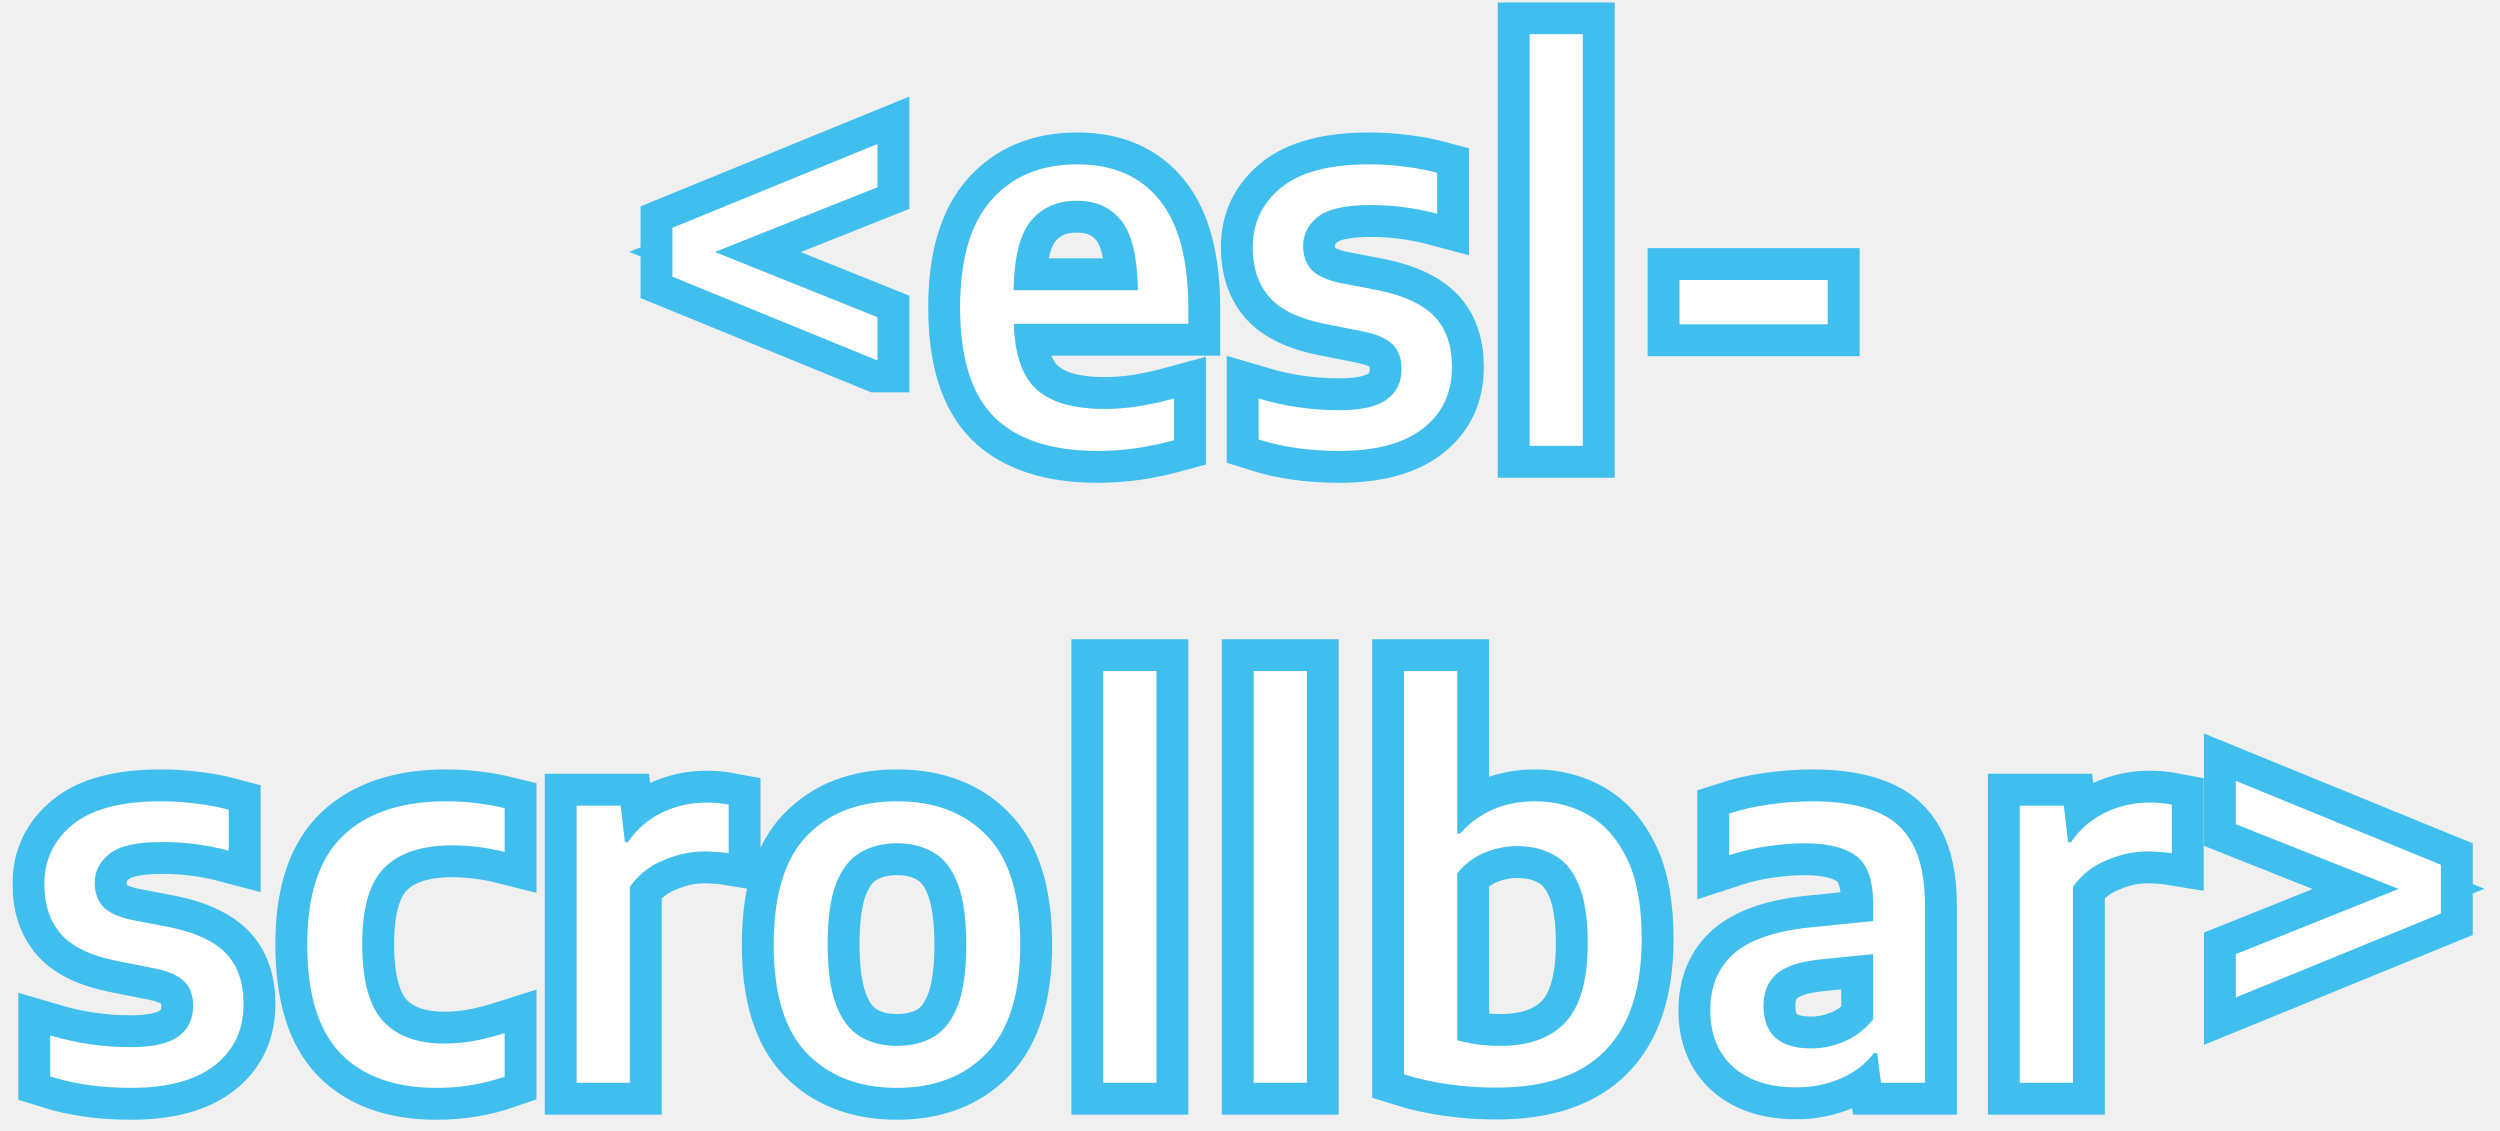
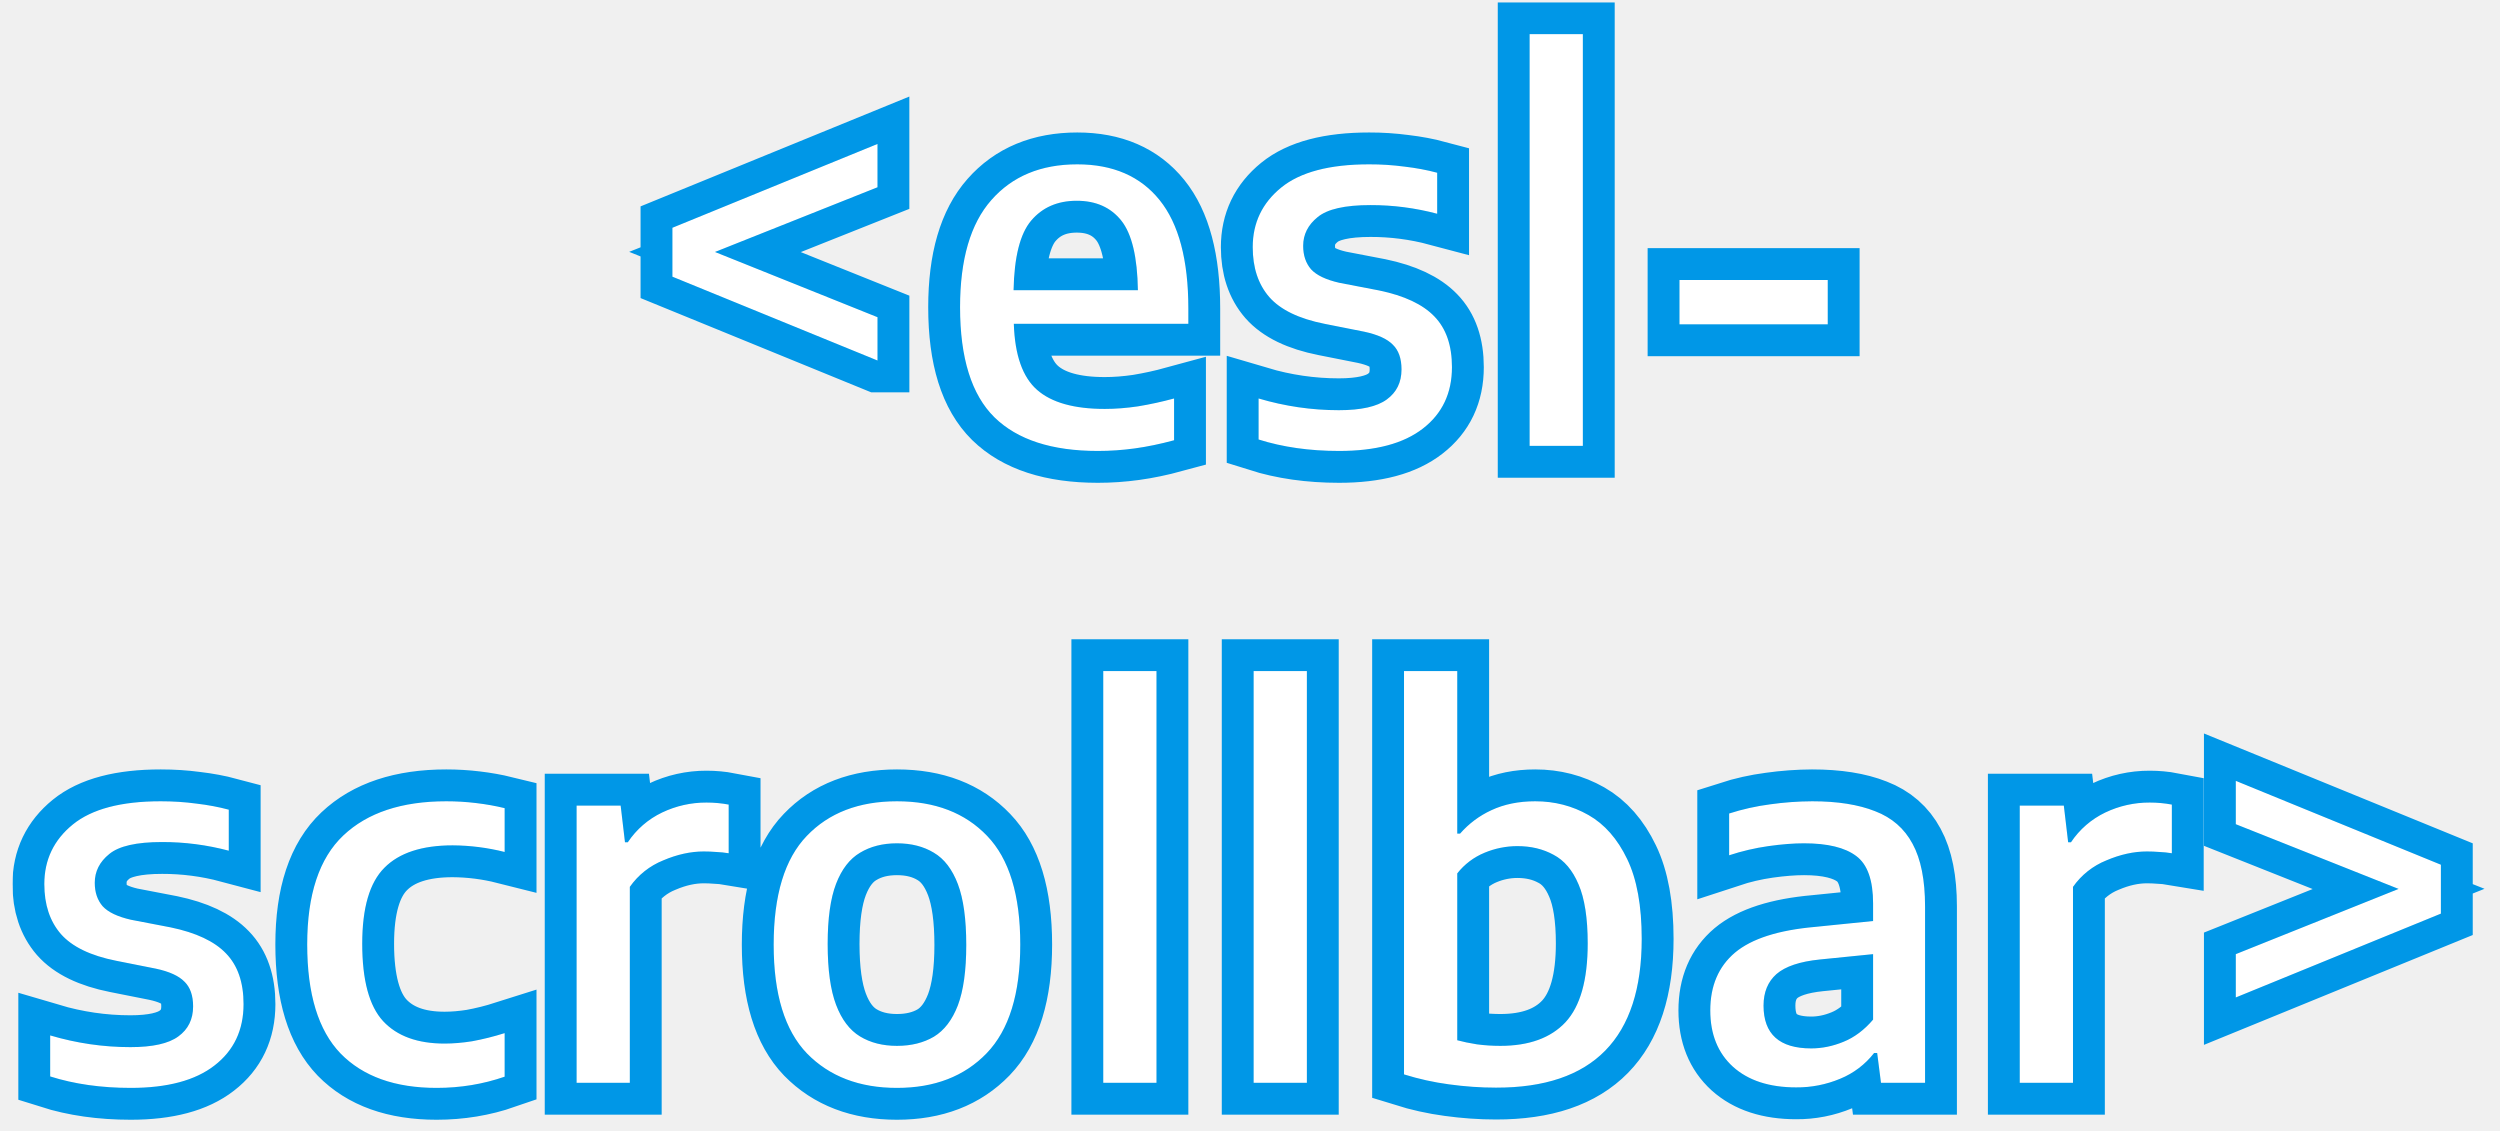
<svg xmlns="http://www.w3.org/2000/svg" width="157" height="71" fill="none">
  <mask id="path-1-outside-1_42:127" width="156" height="71" x=".783" y=".144" fill="#000" maskUnits="userSpaceOnUse">
    <path fill="#fff" d="M.783.144h156v71h-156z" />
    <path d="m55.107 22.64-12.88-5.264v-3.072l12.88-5.264v2.72L44.9 15.824l10.208 4.096v2.72Zm13.841 5.68c-2.891 0-5.056-.704-6.496-2.112-1.44-1.419-2.16-3.723-2.16-6.912 0-3.008.656-5.253 1.968-6.736 1.312-1.493 3.109-2.24 5.392-2.24 2.24 0 3.962.747 5.168 2.24 1.205 1.493 1.808 3.765 1.808 6.816v.96h-10.96c.064 1.963.549 3.344 1.456 4.144.906.8 2.325 1.2 4.256 1.2.661 0 1.354-.053 2.08-.16a22.52 22.52 0 0 0 2.272-.496v2.624c-.864.235-1.686.405-2.464.512-.779.107-1.552.16-2.32.16ZM67.62 12.608c-1.206 0-2.16.416-2.864 1.248-.694.821-1.062 2.277-1.104 4.368h7.808c-.032-2.08-.379-3.536-1.04-4.368-.662-.832-1.595-1.248-2.8-1.248ZM84.095 28.32c-1.856 0-3.542-.24-5.056-.72v-2.576c1.653.49 3.333.736 5.04.736 1.397 0 2.4-.224 3.008-.672.618-.448.928-1.077.928-1.888 0-.683-.182-1.2-.544-1.552-.352-.363-.95-.635-1.792-.816l-2.496-.496c-1.611-.32-2.768-.88-3.472-1.68-.694-.8-1.04-1.845-1.04-3.136 0-1.525.597-2.773 1.792-3.744 1.194-.97 3.034-1.456 5.52-1.456a16.7 16.7 0 0 1 2.224.144c.725.085 1.408.213 2.048.384v2.576a16.138 16.138 0 0 0-4.192-.544c-1.6 0-2.704.25-3.312.752-.608.49-.912 1.093-.912 1.808 0 .597.165 1.088.496 1.472.341.373.933.656 1.776.848l2.496.48c1.589.33 2.746.875 3.472 1.632.736.757 1.104 1.819 1.104 3.184 0 1.632-.608 2.917-1.824 3.856-1.206.939-2.96 1.408-5.264 1.408ZM96.06 28V2.144h3.343V28H96.06Zm9.411-7.632v-2.784h9.312v2.784h-9.312ZM8.207 68.32c-1.856 0-3.541-.24-5.056-.72v-2.576c1.654.49 3.334.736 5.04.736 1.398 0 2.4-.224 3.008-.672.619-.448.928-1.077.928-1.888 0-.683-.181-1.2-.544-1.552-.352-.363-.95-.635-1.792-.816l-2.496-.496c-1.61-.32-2.768-.88-3.472-1.68-.693-.8-1.04-1.845-1.04-3.136 0-1.525.598-2.773 1.792-3.744 1.195-.97 3.035-1.456 5.52-1.456.768 0 1.51.048 2.224.144.725.085 1.408.213 2.048.384v2.576a16.138 16.138 0 0 0-4.192-.544c-1.6 0-2.704.25-3.312.752-.608.49-.912 1.093-.912 1.808 0 .597.166 1.088.496 1.472.342.373.934.656 1.776.848l2.496.48c1.59.33 2.747.875 3.472 1.632.736.757 1.104 1.819 1.104 3.184 0 1.632-.608 2.917-1.824 3.856-1.205.939-2.96 1.408-5.264 1.408Zm19.213 0c-2.614 0-4.624-.72-6.032-2.16-1.398-1.45-2.096-3.733-2.096-6.848 0-3.136.757-5.419 2.272-6.848 1.514-1.43 3.669-2.144 6.464-2.144.629 0 1.253.037 1.872.112.629.075 1.226.181 1.792.32v2.752a13.69 13.69 0 0 0-3.264-.416c-1.931 0-3.36.47-4.288 1.408-.928.928-1.392 2.517-1.392 4.768 0 2.293.437 3.915 1.312 4.864.874.939 2.16 1.408 3.856 1.408.544 0 1.12-.048 1.728-.144a16.87 16.87 0 0 0 2.048-.512v2.736c-1.355.47-2.779.704-4.272.704Zm8.79-.32V50.592h2.767l.272 2.304h.176a5.364 5.364 0 0 1 2.16-1.872 6.402 6.402 0 0 1 2.784-.624c.48 0 .944.043 1.392.128v3.056a6.275 6.275 0 0 0-.784-.08 9.41 9.41 0 0 0-.784-.032c-.821 0-1.67.187-2.544.56a4.69 4.69 0 0 0-2.096 1.664V68H36.21Zm20.12.32c-2.358 0-4.24-.72-5.648-2.16-1.398-1.45-2.096-3.728-2.096-6.832 0-3.115.693-5.392 2.08-6.832 1.386-1.45 3.274-2.176 5.664-2.176 2.389 0 4.277.725 5.663 2.176 1.387 1.44 2.08 3.712 2.08 6.816 0 3.093-.703 5.37-2.111 6.832-1.398 1.45-3.275 2.176-5.633 2.176Zm0-2.64c.895 0 1.669-.192 2.32-.576.65-.395 1.151-1.05 1.504-1.968.351-.928.527-2.192.527-3.792 0-1.621-.175-2.896-.527-3.824-.353-.928-.854-1.584-1.505-1.968-.65-.395-1.424-.592-2.32-.592-.895 0-1.669.197-2.32.592-.65.384-1.151 1.035-1.504 1.952-.352.917-.528 2.176-.528 3.776 0 1.621.177 2.896.529 3.824.352.928.853 1.59 1.504 1.984.65.395 1.424.592 2.32.592ZM69.284 68V42.144h3.344V68h-3.344Zm9.444 0V42.144h3.344V68h-3.344Zm15.22.304c-.971 0-1.958-.07-2.96-.208a17.032 17.032 0 0 1-2.816-.624V42.144h3.344v10.208h.176a5.854 5.854 0 0 1 1.968-1.472c.8-.373 1.717-.56 2.752-.56 1.216 0 2.33.288 3.344.864 1.013.576 1.824 1.499 2.432 2.768.608 1.259.912 2.928.912 5.008 0 6.24-3.051 9.355-9.152 9.344Zm.272-2.624c1.802 0 3.168-.496 4.096-1.488.928-1.003 1.392-2.65 1.392-4.944 0-1.59-.192-2.827-.576-3.712-.374-.885-.896-1.504-1.568-1.856-.662-.363-1.419-.544-2.272-.544a5.37 5.37 0 0 0-2.064.416 4.233 4.233 0 0 0-1.712 1.296v10.48c.352.096.762.181 1.232.256.48.064.97.096 1.472.096Zm18.578 2.608c-1.685 0-3.008-.432-3.968-1.296-.949-.864-1.424-2.043-1.424-3.536 0-1.547.518-2.757 1.552-3.632 1.046-.875 2.726-1.413 5.04-1.616l3.632-.368v-1.104c0-1.461-.352-2.453-1.056-2.976-.704-.533-1.797-.8-3.28-.8-.661 0-1.408.059-2.24.176a14.27 14.27 0 0 0-2.464.576v-2.624a14.562 14.562 0 0 1 2.576-.576 19.606 19.606 0 0 1 2.64-.192c1.59 0 2.907.208 3.952.624 1.056.405 1.84 1.088 2.352 2.048.523.96.784 2.272.784 3.936V68h-2.768l-.24-1.872h-.192a5.176 5.176 0 0 1-2.128 1.616 7.003 7.003 0 0 1-2.768.544Zm-2.048-5.136c0 1.792.998 2.688 2.992 2.688.683 0 1.36-.139 2.032-.416.683-.277 1.302-.741 1.856-1.392V59.92l-3.344.336c-1.258.128-2.165.432-2.72.912-.544.48-.816 1.141-.816 1.984ZM126.84 68V50.592h2.768l.272 2.304h.176a5.373 5.373 0 0 1 2.16-1.872A6.404 6.404 0 0 1 135 50.4c.48 0 .944.043 1.392.128v3.056a6.27 6.27 0 0 0-.784-.08 9.404 9.404 0 0 0-.784-.032c-.821 0-1.669.187-2.544.56a4.696 4.696 0 0 0-2.096 1.664V68h-3.344Zm13.568-5.36v-2.72l10.224-4.096-10.224-4.064v-2.72l12.88 5.264v3.072l-12.88 5.264Z" />
  </mask>
  <path fill="#fff" d="m55.107 22.64-12.88-5.264v-3.072l12.88-5.264v2.72L44.9 15.824l10.208 4.096v2.72Zm13.841 5.68c-2.891 0-5.056-.704-6.496-2.112-1.44-1.419-2.16-3.723-2.16-6.912 0-3.008.656-5.253 1.968-6.736 1.312-1.493 3.109-2.24 5.392-2.24 2.24 0 3.962.747 5.168 2.24 1.205 1.493 1.808 3.765 1.808 6.816v.96h-10.96c.064 1.963.549 3.344 1.456 4.144.906.8 2.325 1.2 4.256 1.2.661 0 1.354-.053 2.08-.16a22.52 22.52 0 0 0 2.272-.496v2.624c-.864.235-1.686.405-2.464.512-.779.107-1.552.16-2.32.16ZM67.62 12.608c-1.206 0-2.16.416-2.864 1.248-.694.821-1.062 2.277-1.104 4.368h7.808c-.032-2.08-.379-3.536-1.04-4.368-.662-.832-1.595-1.248-2.8-1.248ZM84.095 28.32c-1.856 0-3.542-.24-5.056-.72v-2.576c1.653.49 3.333.736 5.04.736 1.397 0 2.4-.224 3.008-.672.618-.448.928-1.077.928-1.888 0-.683-.182-1.2-.544-1.552-.352-.363-.95-.635-1.792-.816l-2.496-.496c-1.611-.32-2.768-.88-3.472-1.68-.694-.8-1.04-1.845-1.04-3.136 0-1.525.597-2.773 1.792-3.744 1.194-.97 3.034-1.456 5.52-1.456a16.7 16.7 0 0 1 2.224.144c.725.085 1.408.213 2.048.384v2.576a16.138 16.138 0 0 0-4.192-.544c-1.6 0-2.704.25-3.312.752-.608.49-.912 1.093-.912 1.808 0 .597.165 1.088.496 1.472.341.373.933.656 1.776.848l2.496.48c1.589.33 2.746.875 3.472 1.632.736.757 1.104 1.819 1.104 3.184 0 1.632-.608 2.917-1.824 3.856-1.206.939-2.96 1.408-5.264 1.408ZM96.06 28V2.144h3.343V28H96.06Zm9.411-7.632v-2.784h9.312v2.784h-9.312ZM8.207 68.32c-1.856 0-3.541-.24-5.056-.72v-2.576c1.654.49 3.334.736 5.04.736 1.398 0 2.4-.224 3.008-.672.619-.448.928-1.077.928-1.888 0-.683-.181-1.2-.544-1.552-.352-.363-.95-.635-1.792-.816l-2.496-.496c-1.61-.32-2.768-.88-3.472-1.68-.693-.8-1.04-1.845-1.04-3.136 0-1.525.598-2.773 1.792-3.744 1.195-.97 3.035-1.456 5.52-1.456.768 0 1.51.048 2.224.144.725.085 1.408.213 2.048.384v2.576a16.138 16.138 0 0 0-4.192-.544c-1.6 0-2.704.25-3.312.752-.608.49-.912 1.093-.912 1.808 0 .597.166 1.088.496 1.472.342.373.934.656 1.776.848l2.496.48c1.59.33 2.747.875 3.472 1.632.736.757 1.104 1.819 1.104 3.184 0 1.632-.608 2.917-1.824 3.856-1.205.939-2.96 1.408-5.264 1.408Zm19.213 0c-2.614 0-4.624-.72-6.032-2.16-1.398-1.45-2.096-3.733-2.096-6.848 0-3.136.757-5.419 2.272-6.848 1.514-1.43 3.669-2.144 6.464-2.144.629 0 1.253.037 1.872.112.629.075 1.226.181 1.792.32v2.752a13.69 13.69 0 0 0-3.264-.416c-1.931 0-3.36.47-4.288 1.408-.928.928-1.392 2.517-1.392 4.768 0 2.293.437 3.915 1.312 4.864.874.939 2.16 1.408 3.856 1.408.544 0 1.12-.048 1.728-.144a16.87 16.87 0 0 0 2.048-.512v2.736c-1.355.47-2.779.704-4.272.704Zm8.79-.32V50.592h2.767l.272 2.304h.176a5.364 5.364 0 0 1 2.16-1.872 6.402 6.402 0 0 1 2.784-.624c.48 0 .944.043 1.392.128v3.056a6.275 6.275 0 0 0-.784-.08 9.41 9.41 0 0 0-.784-.032c-.821 0-1.67.187-2.544.56a4.69 4.69 0 0 0-2.096 1.664V68H36.21Zm20.12.32c-2.358 0-4.24-.72-5.648-2.16-1.398-1.45-2.096-3.728-2.096-6.832 0-3.115.693-5.392 2.08-6.832 1.386-1.45 3.274-2.176 5.664-2.176 2.389 0 4.277.725 5.663 2.176 1.387 1.44 2.08 3.712 2.08 6.816 0 3.093-.703 5.37-2.111 6.832-1.398 1.45-3.275 2.176-5.633 2.176Zm0-2.64c.895 0 1.669-.192 2.32-.576.65-.395 1.151-1.05 1.504-1.968.351-.928.527-2.192.527-3.792 0-1.621-.175-2.896-.527-3.824-.353-.928-.854-1.584-1.505-1.968-.65-.395-1.424-.592-2.32-.592-.895 0-1.669.197-2.32.592-.65.384-1.151 1.035-1.504 1.952-.352.917-.528 2.176-.528 3.776 0 1.621.177 2.896.529 3.824.352.928.853 1.59 1.504 1.984.65.395 1.424.592 2.32.592ZM69.284 68V42.144h3.344V68h-3.344Zm9.444 0V42.144h3.344V68h-3.344Zm15.22.304c-.971 0-1.958-.07-2.96-.208a17.032 17.032 0 0 1-2.816-.624V42.144h3.344v10.208h.176a5.854 5.854 0 0 1 1.968-1.472c.8-.373 1.717-.56 2.752-.56 1.216 0 2.33.288 3.344.864 1.013.576 1.824 1.499 2.432 2.768.608 1.259.912 2.928.912 5.008 0 6.24-3.051 9.355-9.152 9.344Zm.272-2.624c1.802 0 3.168-.496 4.096-1.488.928-1.003 1.392-2.65 1.392-4.944 0-1.59-.192-2.827-.576-3.712-.374-.885-.896-1.504-1.568-1.856-.662-.363-1.419-.544-2.272-.544a5.37 5.37 0 0 0-2.064.416 4.233 4.233 0 0 0-1.712 1.296v10.48c.352.096.762.181 1.232.256.48.064.97.096 1.472.096Zm18.578 2.608c-1.685 0-3.008-.432-3.968-1.296-.949-.864-1.424-2.043-1.424-3.536 0-1.547.518-2.757 1.552-3.632 1.046-.875 2.726-1.413 5.04-1.616l3.632-.368v-1.104c0-1.461-.352-2.453-1.056-2.976-.704-.533-1.797-.8-3.28-.8-.661 0-1.408.059-2.24.176a14.27 14.27 0 0 0-2.464.576v-2.624a14.562 14.562 0 0 1 2.576-.576 19.606 19.606 0 0 1 2.64-.192c1.59 0 2.907.208 3.952.624 1.056.405 1.84 1.088 2.352 2.048.523.96.784 2.272.784 3.936V68h-2.768l-.24-1.872h-.192a5.176 5.176 0 0 1-2.128 1.616 7.003 7.003 0 0 1-2.768.544Zm-2.048-5.136c0 1.792.998 2.688 2.992 2.688.683 0 1.36-.139 2.032-.416.683-.277 1.302-.741 1.856-1.392V59.92l-3.344.336c-1.258.128-2.165.432-2.72.912-.544.48-.816 1.141-.816 1.984ZM126.84 68V50.592h2.768l.272 2.304h.176a5.373 5.373 0 0 1 2.16-1.872A6.404 6.404 0 0 1 135 50.4c.48 0 .944.043 1.392.128v3.056a6.27 6.27 0 0 0-.784-.08 9.404 9.404 0 0 0-.784-.032c-.821 0-1.669.187-2.544.56a4.696 4.696 0 0 0-2.096 1.664V68h-3.344Zm13.568-5.36v-2.72l10.224-4.096-10.224-4.064v-2.72l12.88 5.264v3.072l-12.88 5.264Z" />
-   <path stroke="#40BFEF" stroke-width="4" d="m55.107 22.64-12.88-5.264v-3.072l12.88-5.264v2.72L44.9 15.824l10.208 4.096v2.72Zm13.841 5.68c-2.891 0-5.056-.704-6.496-2.112-1.44-1.419-2.16-3.723-2.16-6.912 0-3.008.656-5.253 1.968-6.736 1.312-1.493 3.109-2.24 5.392-2.24 2.24 0 3.962.747 5.168 2.24 1.205 1.493 1.808 3.765 1.808 6.816v.96h-10.96c.064 1.963.549 3.344 1.456 4.144.906.8 2.325 1.2 4.256 1.2.661 0 1.354-.053 2.08-.16a22.52 22.52 0 0 0 2.272-.496v2.624c-.864.235-1.686.405-2.464.512-.779.107-1.552.16-2.32.16ZM67.62 12.608c-1.206 0-2.16.416-2.864 1.248-.694.821-1.062 2.277-1.104 4.368h7.808c-.032-2.08-.379-3.536-1.04-4.368-.662-.832-1.595-1.248-2.8-1.248ZM84.095 28.32c-1.856 0-3.542-.24-5.056-.72v-2.576c1.653.49 3.333.736 5.04.736 1.397 0 2.4-.224 3.008-.672.618-.448.928-1.077.928-1.888 0-.683-.182-1.2-.544-1.552-.352-.363-.95-.635-1.792-.816l-2.496-.496c-1.611-.32-2.768-.88-3.472-1.68-.694-.8-1.04-1.845-1.04-3.136 0-1.525.597-2.773 1.792-3.744 1.194-.97 3.034-1.456 5.52-1.456a16.7 16.7 0 0 1 2.224.144c.725.085 1.408.213 2.048.384v2.576a16.138 16.138 0 0 0-4.192-.544c-1.6 0-2.704.25-3.312.752-.608.49-.912 1.093-.912 1.808 0 .597.165 1.088.496 1.472.341.373.933.656 1.776.848l2.496.48c1.589.33 2.746.875 3.472 1.632.736.757 1.104 1.819 1.104 3.184 0 1.632-.608 2.917-1.824 3.856-1.206.939-2.96 1.408-5.264 1.408ZM96.06 28V2.144h3.343V28H96.06Zm9.411-7.632v-2.784h9.312v2.784h-9.312ZM8.207 68.32c-1.856 0-3.541-.24-5.056-.72v-2.576c1.654.49 3.334.736 5.04.736 1.398 0 2.4-.224 3.008-.672.619-.448.928-1.077.928-1.888 0-.683-.181-1.2-.544-1.552-.352-.363-.95-.635-1.792-.816l-2.496-.496c-1.61-.32-2.768-.88-3.472-1.68-.693-.8-1.04-1.845-1.04-3.136 0-1.525.598-2.773 1.792-3.744 1.195-.97 3.035-1.456 5.52-1.456.768 0 1.51.048 2.224.144.725.085 1.408.213 2.048.384v2.576a16.138 16.138 0 0 0-4.192-.544c-1.6 0-2.704.25-3.312.752-.608.49-.912 1.093-.912 1.808 0 .597.166 1.088.496 1.472.342.373.934.656 1.776.848l2.496.48c1.59.33 2.747.875 3.472 1.632.736.757 1.104 1.819 1.104 3.184 0 1.632-.608 2.917-1.824 3.856-1.205.939-2.96 1.408-5.264 1.408Zm19.213 0c-2.614 0-4.624-.72-6.032-2.16-1.398-1.45-2.096-3.733-2.096-6.848 0-3.136.757-5.419 2.272-6.848 1.514-1.43 3.669-2.144 6.464-2.144.629 0 1.253.037 1.872.112.629.075 1.226.181 1.792.32v2.752a13.69 13.69 0 0 0-3.264-.416c-1.931 0-3.36.47-4.288 1.408-.928.928-1.392 2.517-1.392 4.768 0 2.293.437 3.915 1.312 4.864.874.939 2.16 1.408 3.856 1.408.544 0 1.12-.048 1.728-.144a16.87 16.87 0 0 0 2.048-.512v2.736c-1.355.47-2.779.704-4.272.704Zm8.79-.32V50.592h2.767l.272 2.304h.176a5.364 5.364 0 0 1 2.16-1.872 6.402 6.402 0 0 1 2.784-.624c.48 0 .944.043 1.392.128v3.056a6.275 6.275 0 0 0-.784-.08 9.41 9.41 0 0 0-.784-.032c-.821 0-1.67.187-2.544.56a4.69 4.69 0 0 0-2.096 1.664V68H36.21Zm20.12.32c-2.358 0-4.24-.72-5.648-2.16-1.398-1.45-2.096-3.728-2.096-6.832 0-3.115.693-5.392 2.08-6.832 1.386-1.45 3.274-2.176 5.664-2.176 2.389 0 4.277.725 5.663 2.176 1.387 1.44 2.08 3.712 2.08 6.816 0 3.093-.703 5.37-2.111 6.832-1.398 1.45-3.275 2.176-5.633 2.176Zm0-2.64c.895 0 1.669-.192 2.32-.576.65-.395 1.151-1.05 1.504-1.968.351-.928.527-2.192.527-3.792 0-1.621-.175-2.896-.527-3.824-.353-.928-.854-1.584-1.505-1.968-.65-.395-1.424-.592-2.32-.592-.895 0-1.669.197-2.32.592-.65.384-1.151 1.035-1.504 1.952-.352.917-.528 2.176-.528 3.776 0 1.621.177 2.896.529 3.824.352.928.853 1.59 1.504 1.984.65.395 1.424.592 2.32.592ZM69.284 68V42.144h3.344V68h-3.344Zm9.444 0V42.144h3.344V68h-3.344Zm15.22.304c-.971 0-1.958-.07-2.96-.208a17.032 17.032 0 0 1-2.816-.624V42.144h3.344v10.208h.176a5.854 5.854 0 0 1 1.968-1.472c.8-.373 1.717-.56 2.752-.56 1.216 0 2.33.288 3.344.864 1.013.576 1.824 1.499 2.432 2.768.608 1.259.912 2.928.912 5.008 0 6.24-3.051 9.355-9.152 9.344Zm.272-2.624c1.802 0 3.168-.496 4.096-1.488.928-1.003 1.392-2.65 1.392-4.944 0-1.59-.192-2.827-.576-3.712-.374-.885-.896-1.504-1.568-1.856-.662-.363-1.419-.544-2.272-.544a5.37 5.37 0 0 0-2.064.416 4.233 4.233 0 0 0-1.712 1.296v10.48c.352.096.762.181 1.232.256.48.064.97.096 1.472.096Zm18.578 2.608c-1.685 0-3.008-.432-3.968-1.296-.949-.864-1.424-2.043-1.424-3.536 0-1.547.518-2.757 1.552-3.632 1.046-.875 2.726-1.413 5.04-1.616l3.632-.368v-1.104c0-1.461-.352-2.453-1.056-2.976-.704-.533-1.797-.8-3.28-.8-.661 0-1.408.059-2.24.176a14.27 14.27 0 0 0-2.464.576v-2.624a14.562 14.562 0 0 1 2.576-.576 19.606 19.606 0 0 1 2.64-.192c1.59 0 2.907.208 3.952.624 1.056.405 1.84 1.088 2.352 2.048.523.96.784 2.272.784 3.936V68h-2.768l-.24-1.872h-.192a5.176 5.176 0 0 1-2.128 1.616 7.003 7.003 0 0 1-2.768.544Zm-2.048-5.136c0 1.792.998 2.688 2.992 2.688.683 0 1.36-.139 2.032-.416.683-.277 1.302-.741 1.856-1.392V59.92l-3.344.336c-1.258.128-2.165.432-2.72.912-.544.48-.816 1.141-.816 1.984ZM126.84 68V50.592h2.768l.272 2.304h.176a5.373 5.373 0 0 1 2.16-1.872A6.404 6.404 0 0 1 135 50.4c.48 0 .944.043 1.392.128v3.056a6.27 6.27 0 0 0-.784-.08 9.404 9.404 0 0 0-.784-.032c-.821 0-1.669.187-2.544.56a4.696 4.696 0 0 0-2.096 1.664V68h-3.344Zm13.568-5.36v-2.72l10.224-4.096-10.224-4.064v-2.72l12.88 5.264v3.072l-12.88 5.264Z" mask="url(#path-1-outside-1_42:127)" />
+   <path stroke="#0097E7" stroke-width="4" d="m55.107 22.64-12.88-5.264v-3.072l12.88-5.264v2.72L44.9 15.824l10.208 4.096v2.72Zm13.841 5.68c-2.891 0-5.056-.704-6.496-2.112-1.44-1.419-2.16-3.723-2.16-6.912 0-3.008.656-5.253 1.968-6.736 1.312-1.493 3.109-2.24 5.392-2.24 2.24 0 3.962.747 5.168 2.24 1.205 1.493 1.808 3.765 1.808 6.816v.96h-10.96c.064 1.963.549 3.344 1.456 4.144.906.8 2.325 1.2 4.256 1.2.661 0 1.354-.053 2.08-.16a22.52 22.52 0 0 0 2.272-.496v2.624c-.864.235-1.686.405-2.464.512-.779.107-1.552.16-2.32.16ZM67.62 12.608c-1.206 0-2.16.416-2.864 1.248-.694.821-1.062 2.277-1.104 4.368h7.808c-.032-2.08-.379-3.536-1.04-4.368-.662-.832-1.595-1.248-2.8-1.248ZM84.095 28.32c-1.856 0-3.542-.24-5.056-.72v-2.576c1.653.49 3.333.736 5.04.736 1.397 0 2.4-.224 3.008-.672.618-.448.928-1.077.928-1.888 0-.683-.182-1.2-.544-1.552-.352-.363-.95-.635-1.792-.816l-2.496-.496c-1.611-.32-2.768-.88-3.472-1.68-.694-.8-1.04-1.845-1.04-3.136 0-1.525.597-2.773 1.792-3.744 1.194-.97 3.034-1.456 5.52-1.456a16.7 16.7 0 0 1 2.224.144c.725.085 1.408.213 2.048.384v2.576a16.138 16.138 0 0 0-4.192-.544c-1.6 0-2.704.25-3.312.752-.608.49-.912 1.093-.912 1.808 0 .597.165 1.088.496 1.472.341.373.933.656 1.776.848l2.496.48c1.589.33 2.746.875 3.472 1.632.736.757 1.104 1.819 1.104 3.184 0 1.632-.608 2.917-1.824 3.856-1.206.939-2.96 1.408-5.264 1.408ZM96.06 28V2.144h3.343V28H96.06Zm9.411-7.632v-2.784h9.312v2.784h-9.312ZM8.207 68.32c-1.856 0-3.541-.24-5.056-.72v-2.576c1.654.49 3.334.736 5.04.736 1.398 0 2.4-.224 3.008-.672.619-.448.928-1.077.928-1.888 0-.683-.181-1.2-.544-1.552-.352-.363-.95-.635-1.792-.816l-2.496-.496c-1.61-.32-2.768-.88-3.472-1.68-.693-.8-1.04-1.845-1.04-3.136 0-1.525.598-2.773 1.792-3.744 1.195-.97 3.035-1.456 5.52-1.456.768 0 1.51.048 2.224.144.725.085 1.408.213 2.048.384v2.576a16.138 16.138 0 0 0-4.192-.544c-1.6 0-2.704.25-3.312.752-.608.49-.912 1.093-.912 1.808 0 .597.166 1.088.496 1.472.342.373.934.656 1.776.848l2.496.48c1.59.33 2.747.875 3.472 1.632.736.757 1.104 1.819 1.104 3.184 0 1.632-.608 2.917-1.824 3.856-1.205.939-2.96 1.408-5.264 1.408Zm19.213 0c-2.614 0-4.624-.72-6.032-2.16-1.398-1.45-2.096-3.733-2.096-6.848 0-3.136.757-5.419 2.272-6.848 1.514-1.43 3.669-2.144 6.464-2.144.629 0 1.253.037 1.872.112.629.075 1.226.181 1.792.32v2.752a13.69 13.69 0 0 0-3.264-.416c-1.931 0-3.36.47-4.288 1.408-.928.928-1.392 2.517-1.392 4.768 0 2.293.437 3.915 1.312 4.864.874.939 2.16 1.408 3.856 1.408.544 0 1.12-.048 1.728-.144a16.87 16.87 0 0 0 2.048-.512v2.736c-1.355.47-2.779.704-4.272.704Zm8.79-.32V50.592h2.767l.272 2.304h.176a5.364 5.364 0 0 1 2.16-1.872 6.402 6.402 0 0 1 2.784-.624c.48 0 .944.043 1.392.128v3.056a6.275 6.275 0 0 0-.784-.08 9.41 9.41 0 0 0-.784-.032c-.821 0-1.67.187-2.544.56a4.69 4.69 0 0 0-2.096 1.664V68H36.21Zm20.12.32c-2.358 0-4.24-.72-5.648-2.16-1.398-1.45-2.096-3.728-2.096-6.832 0-3.115.693-5.392 2.08-6.832 1.386-1.45 3.274-2.176 5.664-2.176 2.389 0 4.277.725 5.663 2.176 1.387 1.44 2.08 3.712 2.08 6.816 0 3.093-.703 5.37-2.111 6.832-1.398 1.45-3.275 2.176-5.633 2.176Zm0-2.64c.895 0 1.669-.192 2.32-.576.65-.395 1.151-1.05 1.504-1.968.351-.928.527-2.192.527-3.792 0-1.621-.175-2.896-.527-3.824-.353-.928-.854-1.584-1.505-1.968-.65-.395-1.424-.592-2.32-.592-.895 0-1.669.197-2.32.592-.65.384-1.151 1.035-1.504 1.952-.352.917-.528 2.176-.528 3.776 0 1.621.177 2.896.529 3.824.352.928.853 1.59 1.504 1.984.65.395 1.424.592 2.32.592ZM69.284 68V42.144h3.344V68h-3.344Zm9.444 0V42.144h3.344V68h-3.344Zm15.22.304c-.971 0-1.958-.07-2.96-.208a17.032 17.032 0 0 1-2.816-.624V42.144h3.344v10.208h.176a5.854 5.854 0 0 1 1.968-1.472c.8-.373 1.717-.56 2.752-.56 1.216 0 2.33.288 3.344.864 1.013.576 1.824 1.499 2.432 2.768.608 1.259.912 2.928.912 5.008 0 6.24-3.051 9.355-9.152 9.344Zm.272-2.624c1.802 0 3.168-.496 4.096-1.488.928-1.003 1.392-2.65 1.392-4.944 0-1.59-.192-2.827-.576-3.712-.374-.885-.896-1.504-1.568-1.856-.662-.363-1.419-.544-2.272-.544a5.37 5.37 0 0 0-2.064.416 4.233 4.233 0 0 0-1.712 1.296v10.48c.352.096.762.181 1.232.256.48.064.97.096 1.472.096Zm18.578 2.608c-1.685 0-3.008-.432-3.968-1.296-.949-.864-1.424-2.043-1.424-3.536 0-1.547.518-2.757 1.552-3.632 1.046-.875 2.726-1.413 5.04-1.616l3.632-.368v-1.104c0-1.461-.352-2.453-1.056-2.976-.704-.533-1.797-.8-3.28-.8-.661 0-1.408.059-2.24.176a14.27 14.27 0 0 0-2.464.576v-2.624a14.562 14.562 0 0 1 2.576-.576 19.606 19.606 0 0 1 2.64-.192c1.59 0 2.907.208 3.952.624 1.056.405 1.84 1.088 2.352 2.048.523.96.784 2.272.784 3.936V68h-2.768l-.24-1.872h-.192a5.176 5.176 0 0 1-2.128 1.616 7.003 7.003 0 0 1-2.768.544Zm-2.048-5.136c0 1.792.998 2.688 2.992 2.688.683 0 1.36-.139 2.032-.416.683-.277 1.302-.741 1.856-1.392V59.92l-3.344.336c-1.258.128-2.165.432-2.72.912-.544.48-.816 1.141-.816 1.984ZM126.84 68V50.592h2.768l.272 2.304h.176a5.373 5.373 0 0 1 2.16-1.872A6.404 6.404 0 0 1 135 50.4c.48 0 .944.043 1.392.128v3.056a6.27 6.27 0 0 0-.784-.08 9.404 9.404 0 0 0-.784-.032c-.821 0-1.669.187-2.544.56a4.696 4.696 0 0 0-2.096 1.664V68h-3.344Zm13.568-5.36v-2.72l10.224-4.096-10.224-4.064v-2.72l12.88 5.264v3.072l-12.88 5.264Z" mask="url(#path-1-outside-1_42:127)" />
</svg>
